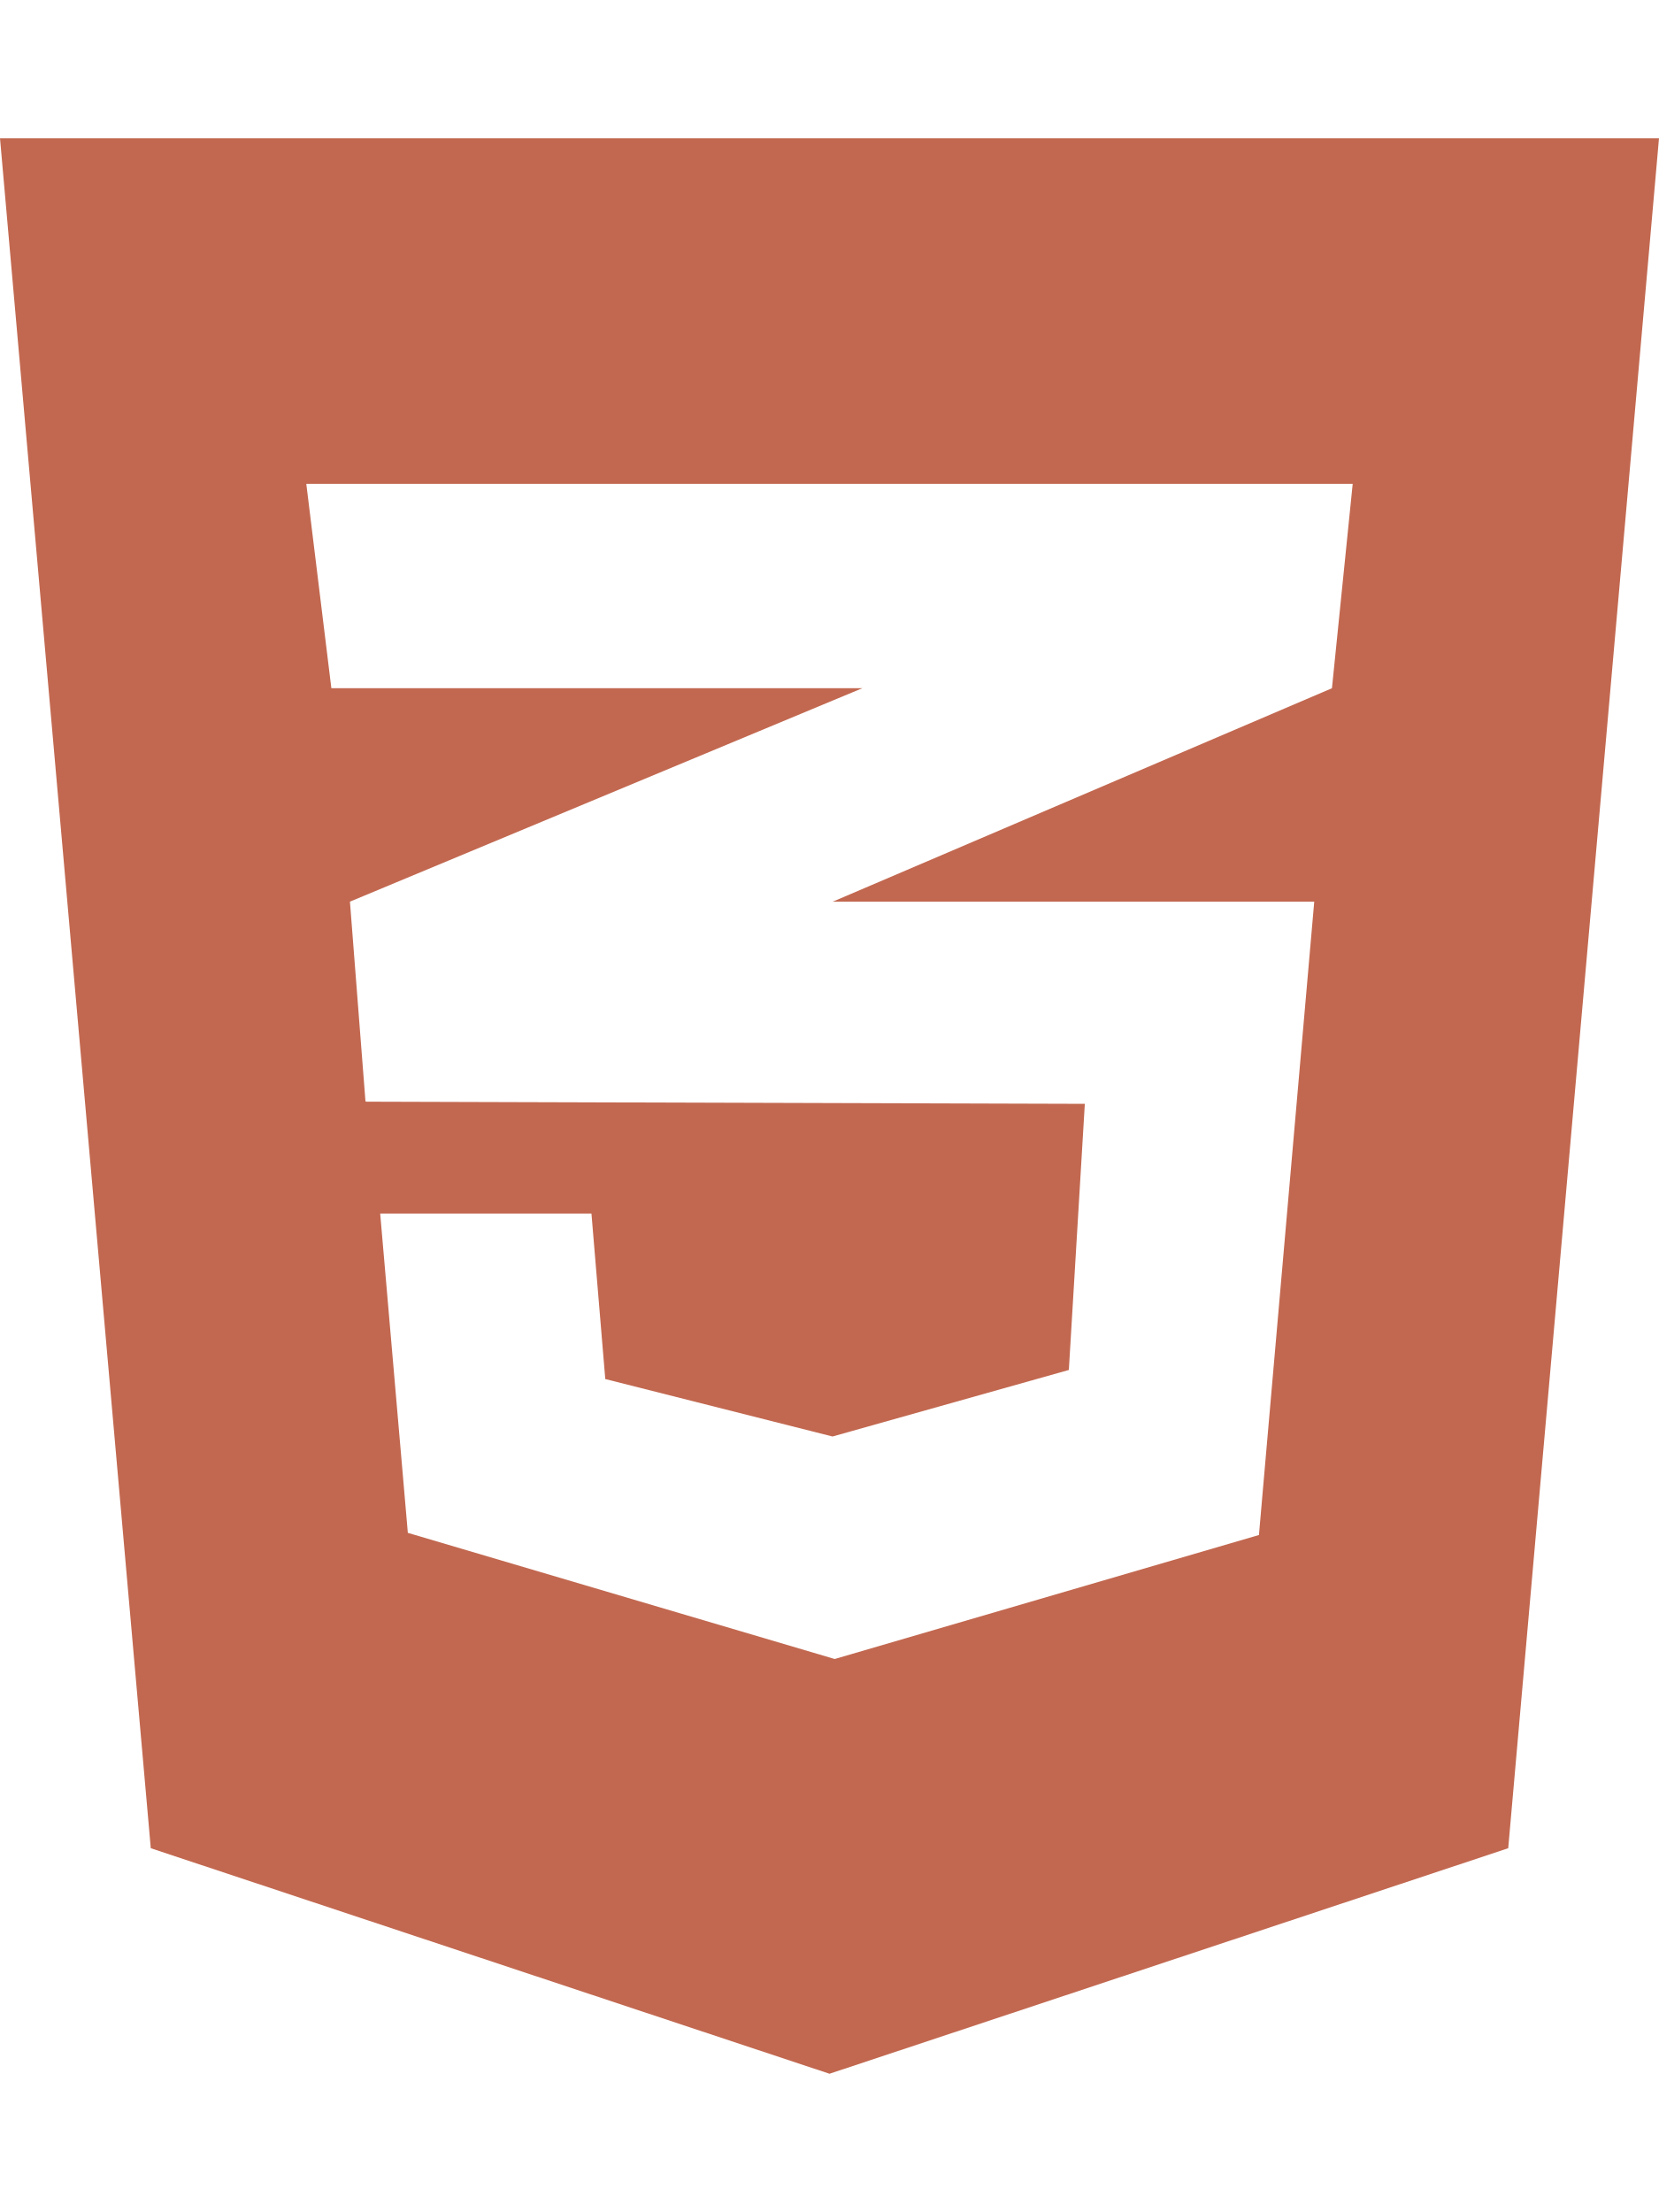
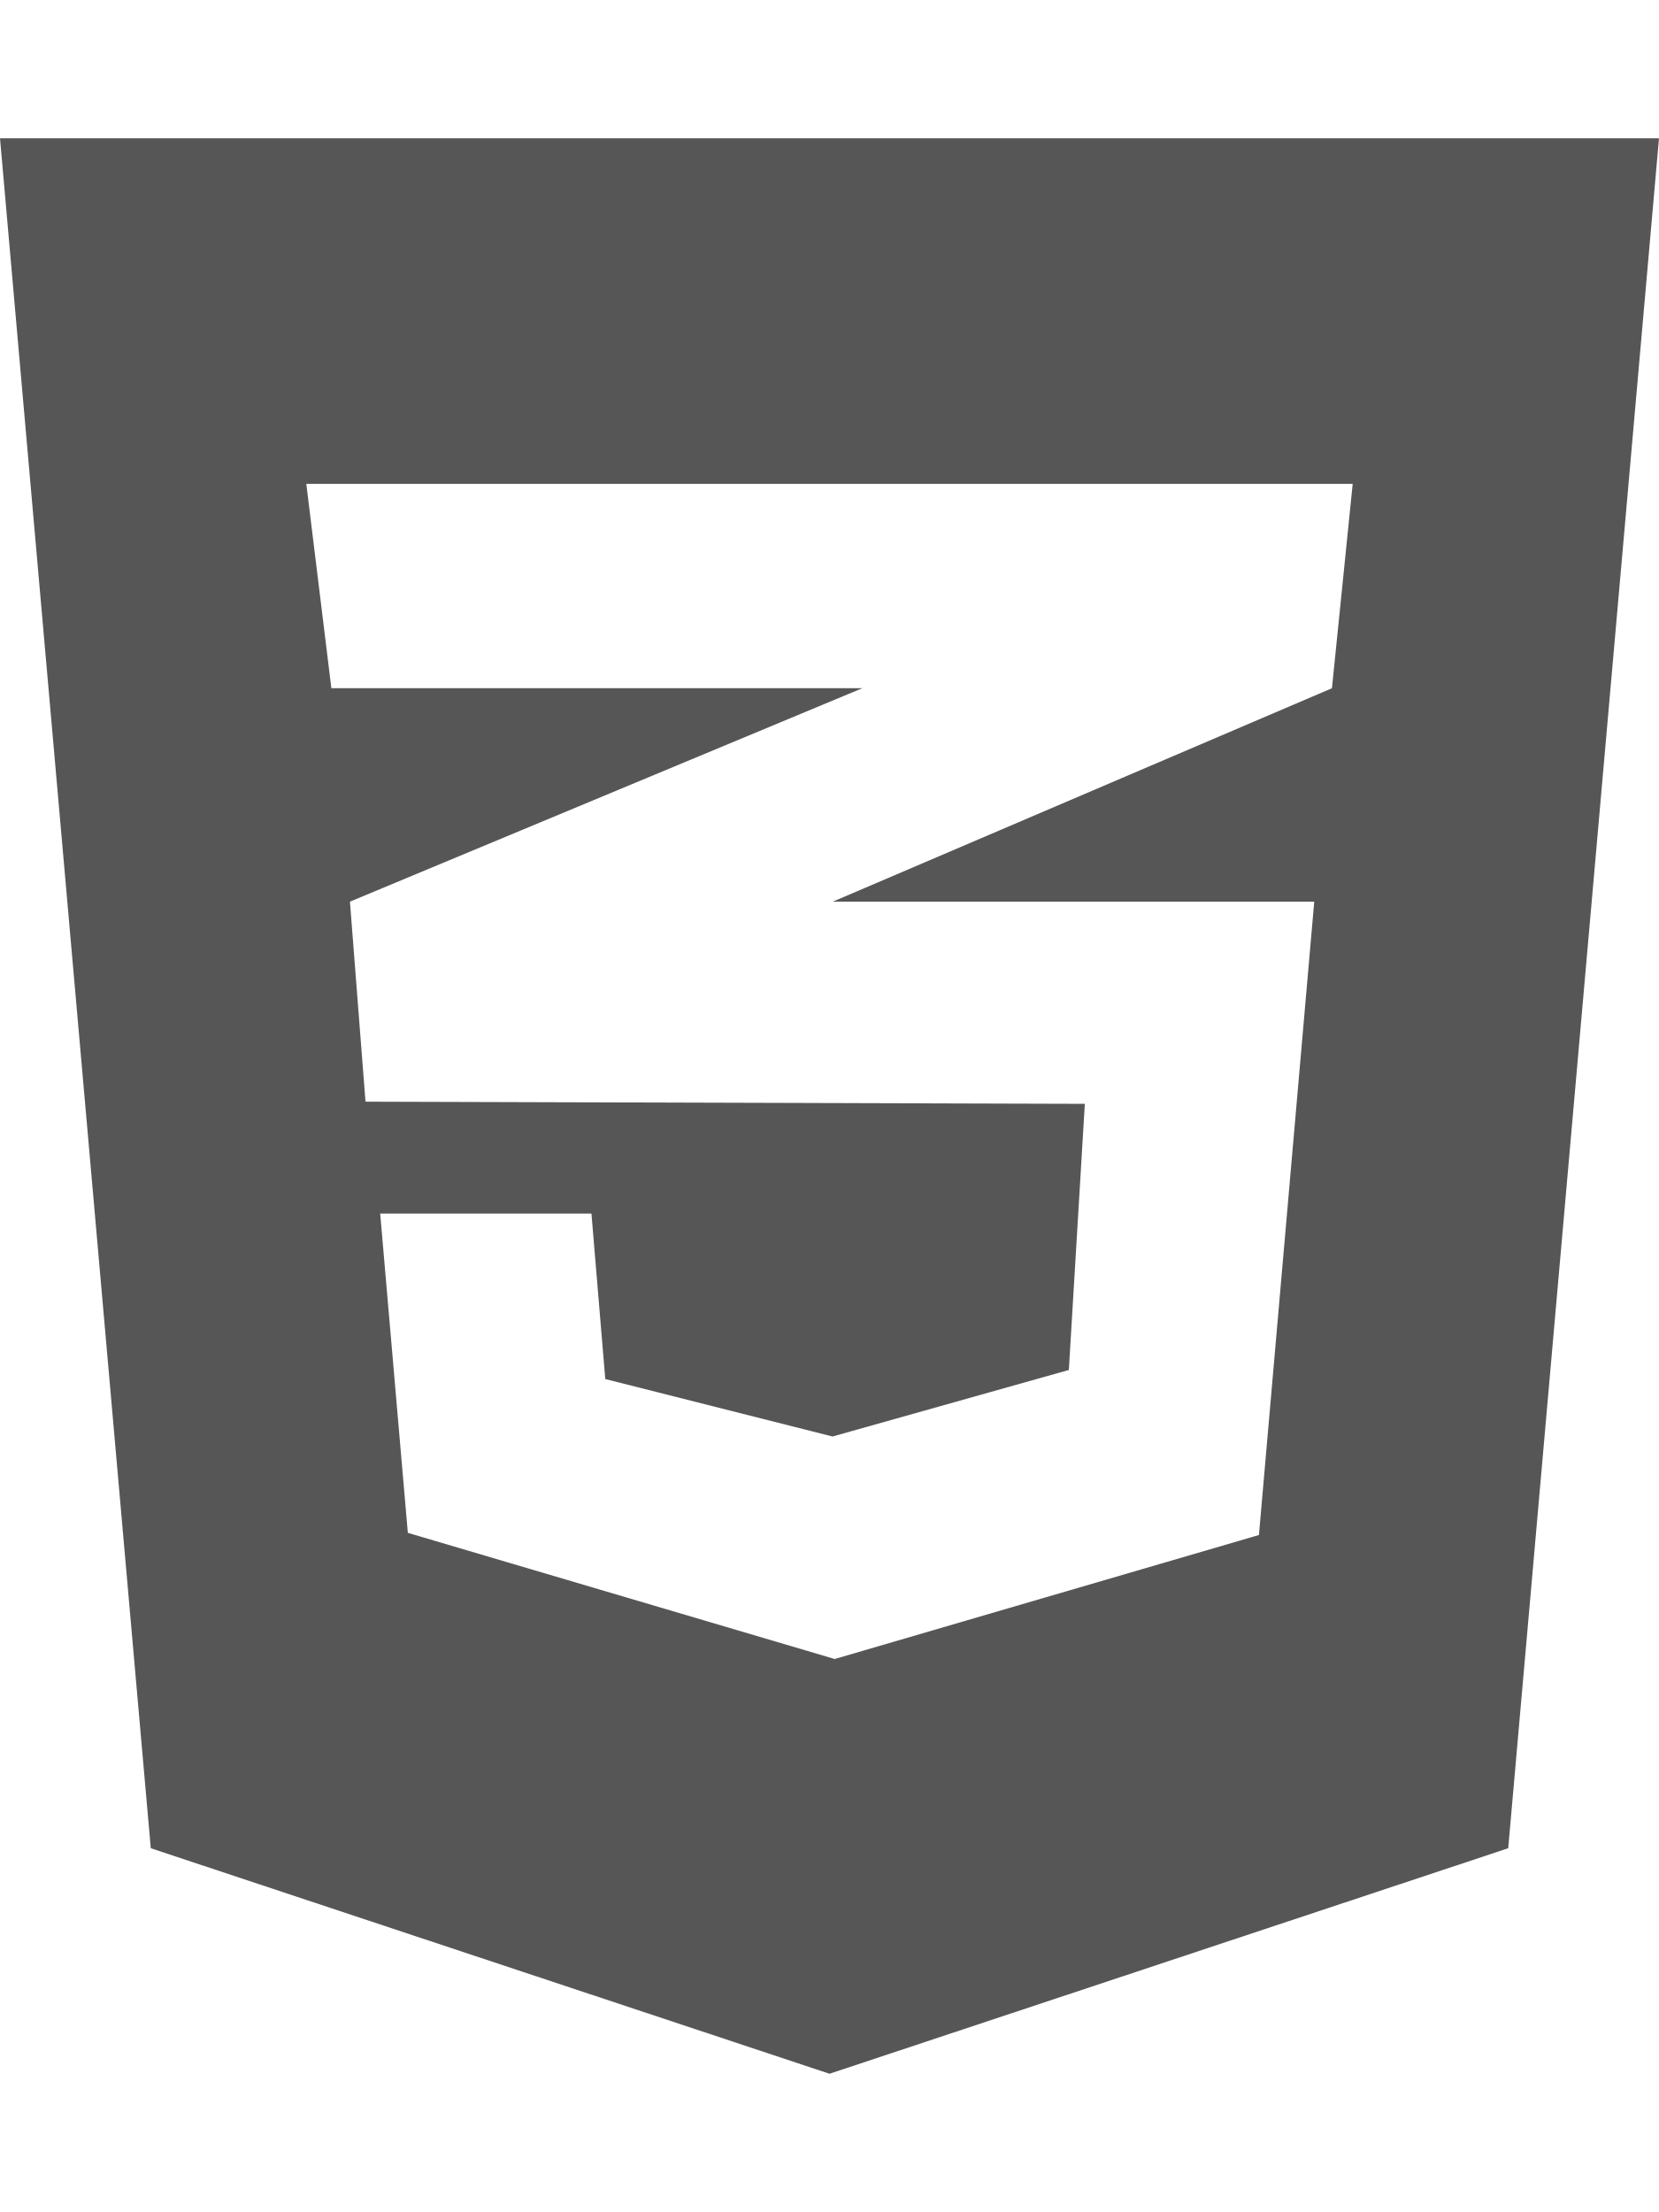
<svg xmlns="http://www.w3.org/2000/svg" viewBox="0 0 384 512">
-   <path fill="#c26850" d="M0 32l34.9 395.8L192 480l157.1-52.2L384 32H0zm313.1 80l-4.8 47.3L193 208.6l-.3.1h111.5l-12.8 146.6-98.2 28.7-98.8-29.2-6.4-73.9h48.9l3.2 38.3 52.6 13.3 54.7-15.4 3.7-61.6-166.3-.5v-.1l-.2.1-3.6-46.3L193.1 162l6.5-2.7H76.7L70.9 112h242.2z" />
+   <path fill="#565656" d="M0 32l34.9 395.8L192 480l157.1-52.2L384 32H0zm313.1 80l-4.8 47.3L193 208.6l-.3.1h111.5l-12.8 146.6-98.2 28.7-98.8-29.2-6.4-73.9h48.9l3.2 38.3 52.6 13.3 54.7-15.4 3.7-61.6-166.3-.5v-.1l-.2.1-3.6-46.3L193.1 162l6.5-2.7H76.7L70.9 112h242.2z" />
</svg>
